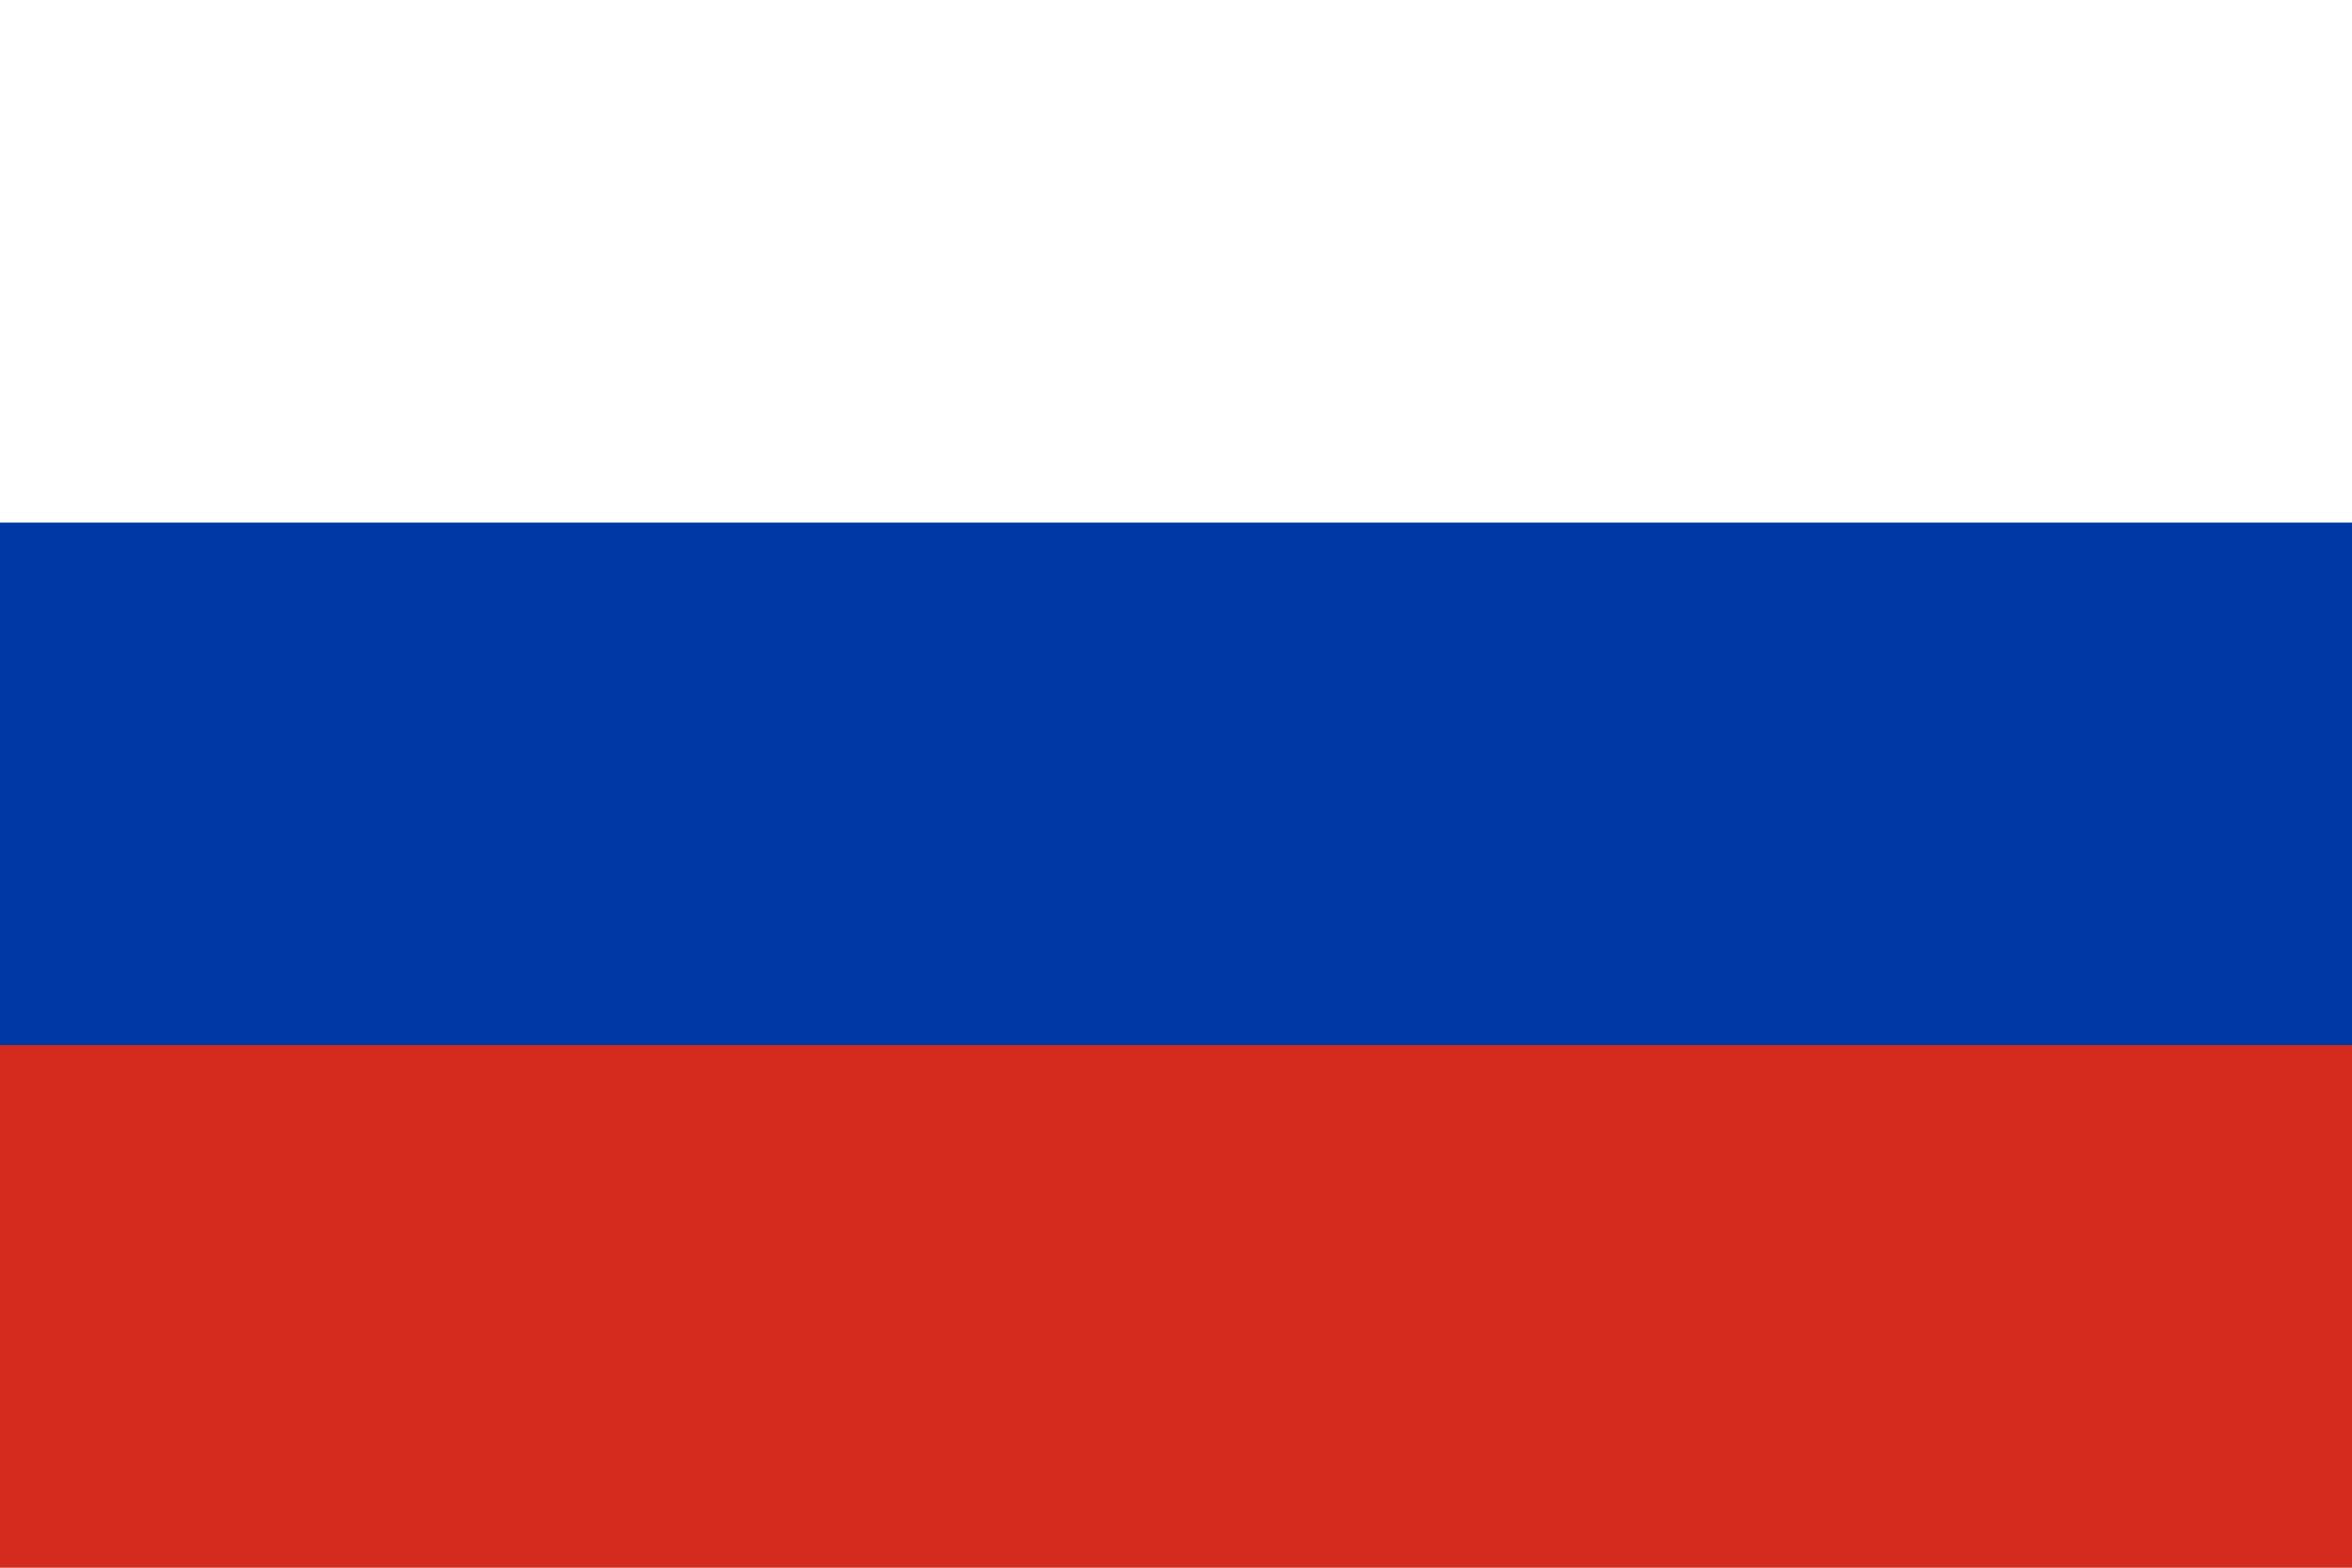
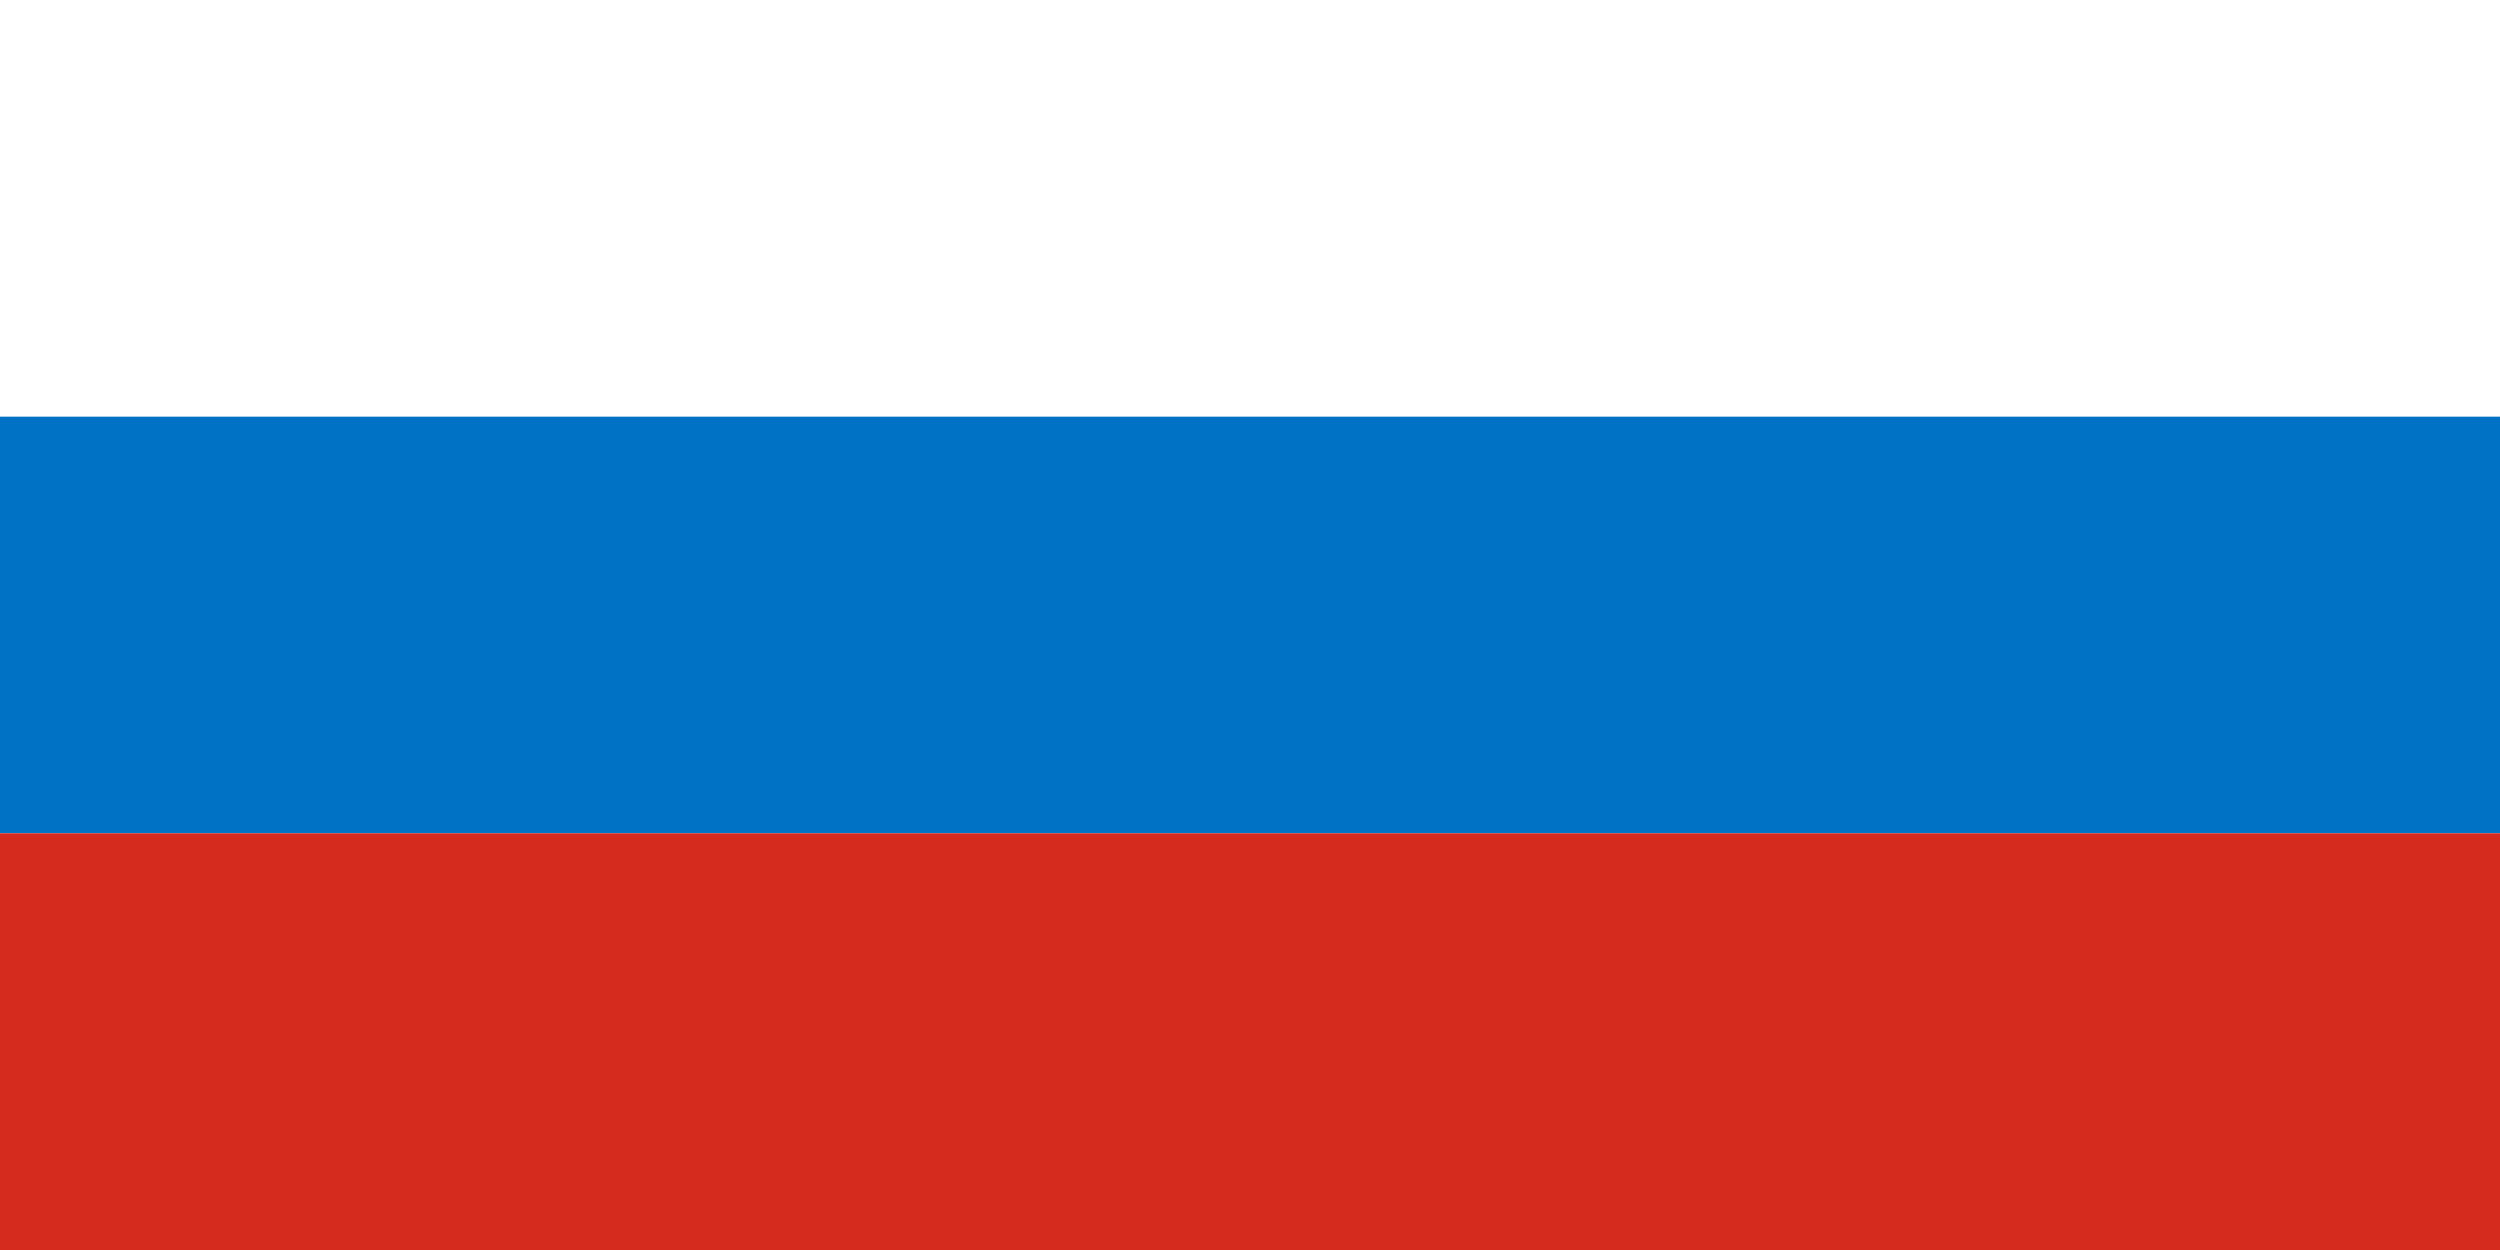
- <svg xmlns="http://www.w3.org/2000/svg" viewBox="0 0 9 6" width="900" height="600">
-   <path fill="#fff" d="M0 0h9v3H0z" />
-   <path fill="#d52b1e" d="M0 3h9v3H0z" />
-   <path fill="#0039a6" d="M0 2h9v2H0z" />
+ <svg xmlns="http://www.w3.org/2000/svg" viewBox="0 0 12 6" width="1200" height="600">
+   <path fill="#fff" d="M0 0h12v2H0z" />
+   <path fill="#0072c6" d="M0 2h12v2H0z" />
+   <path fill="#d52b1e" d="M0 4h12v2H0z" />
</svg>
